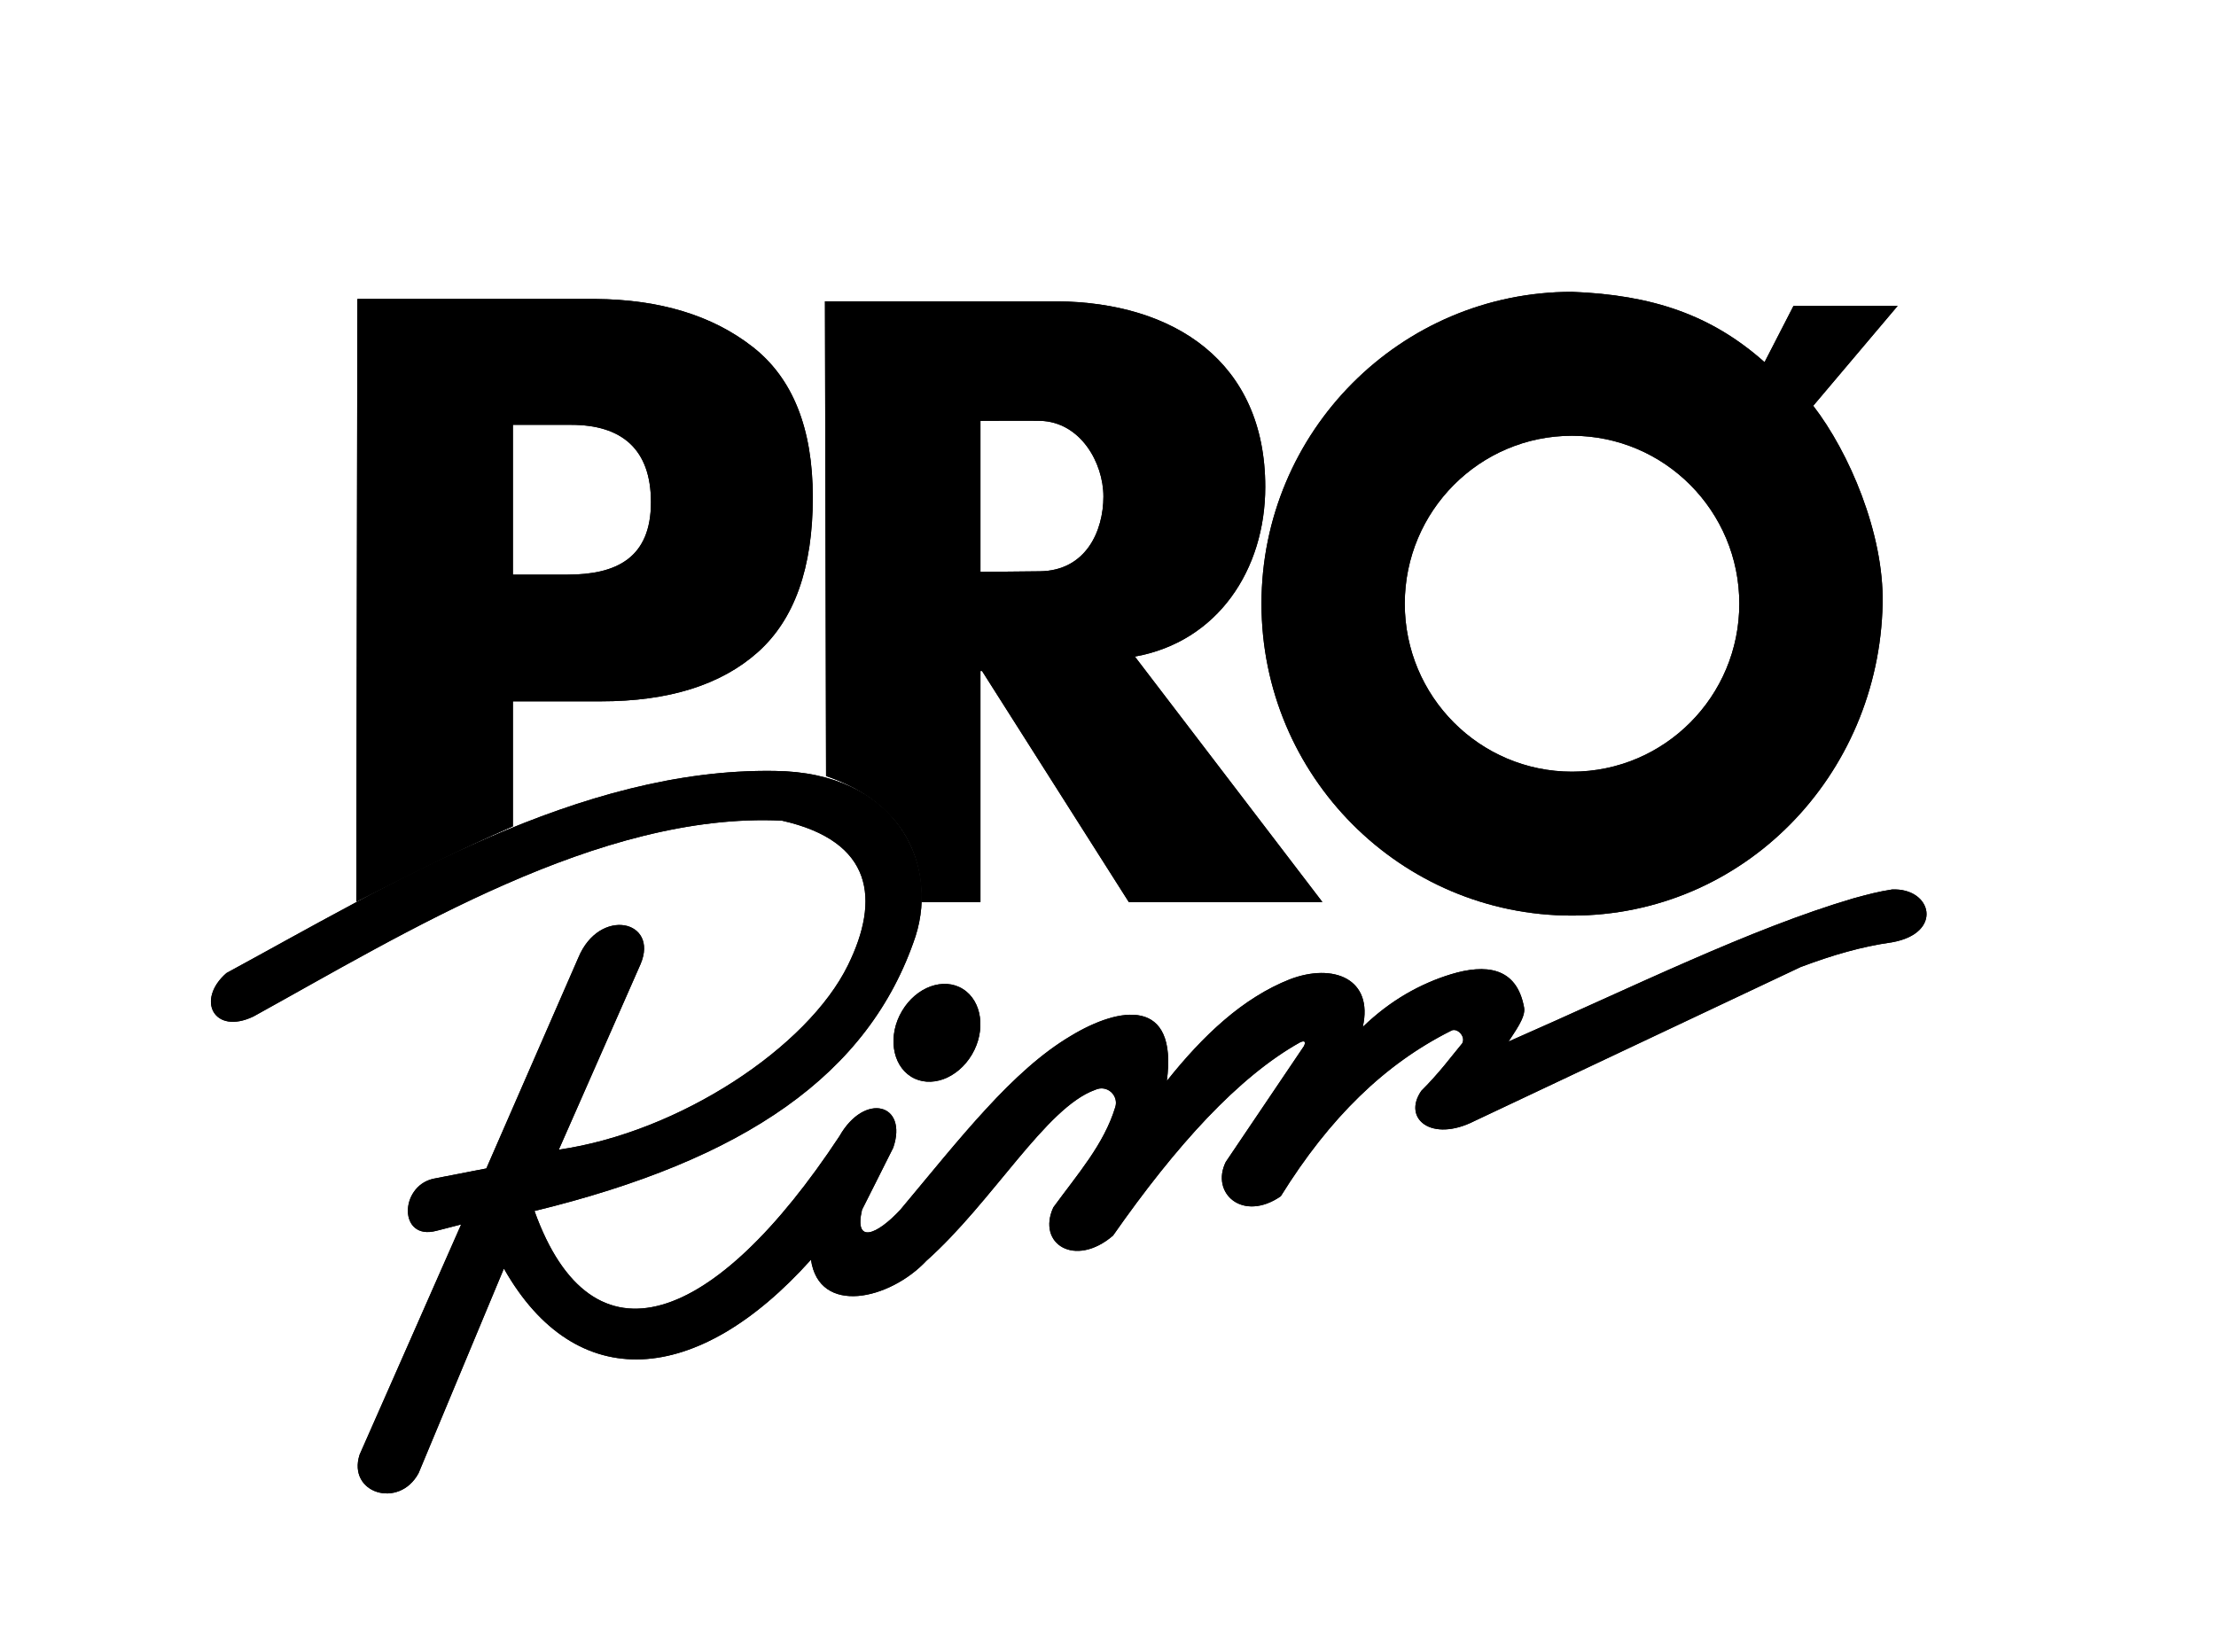
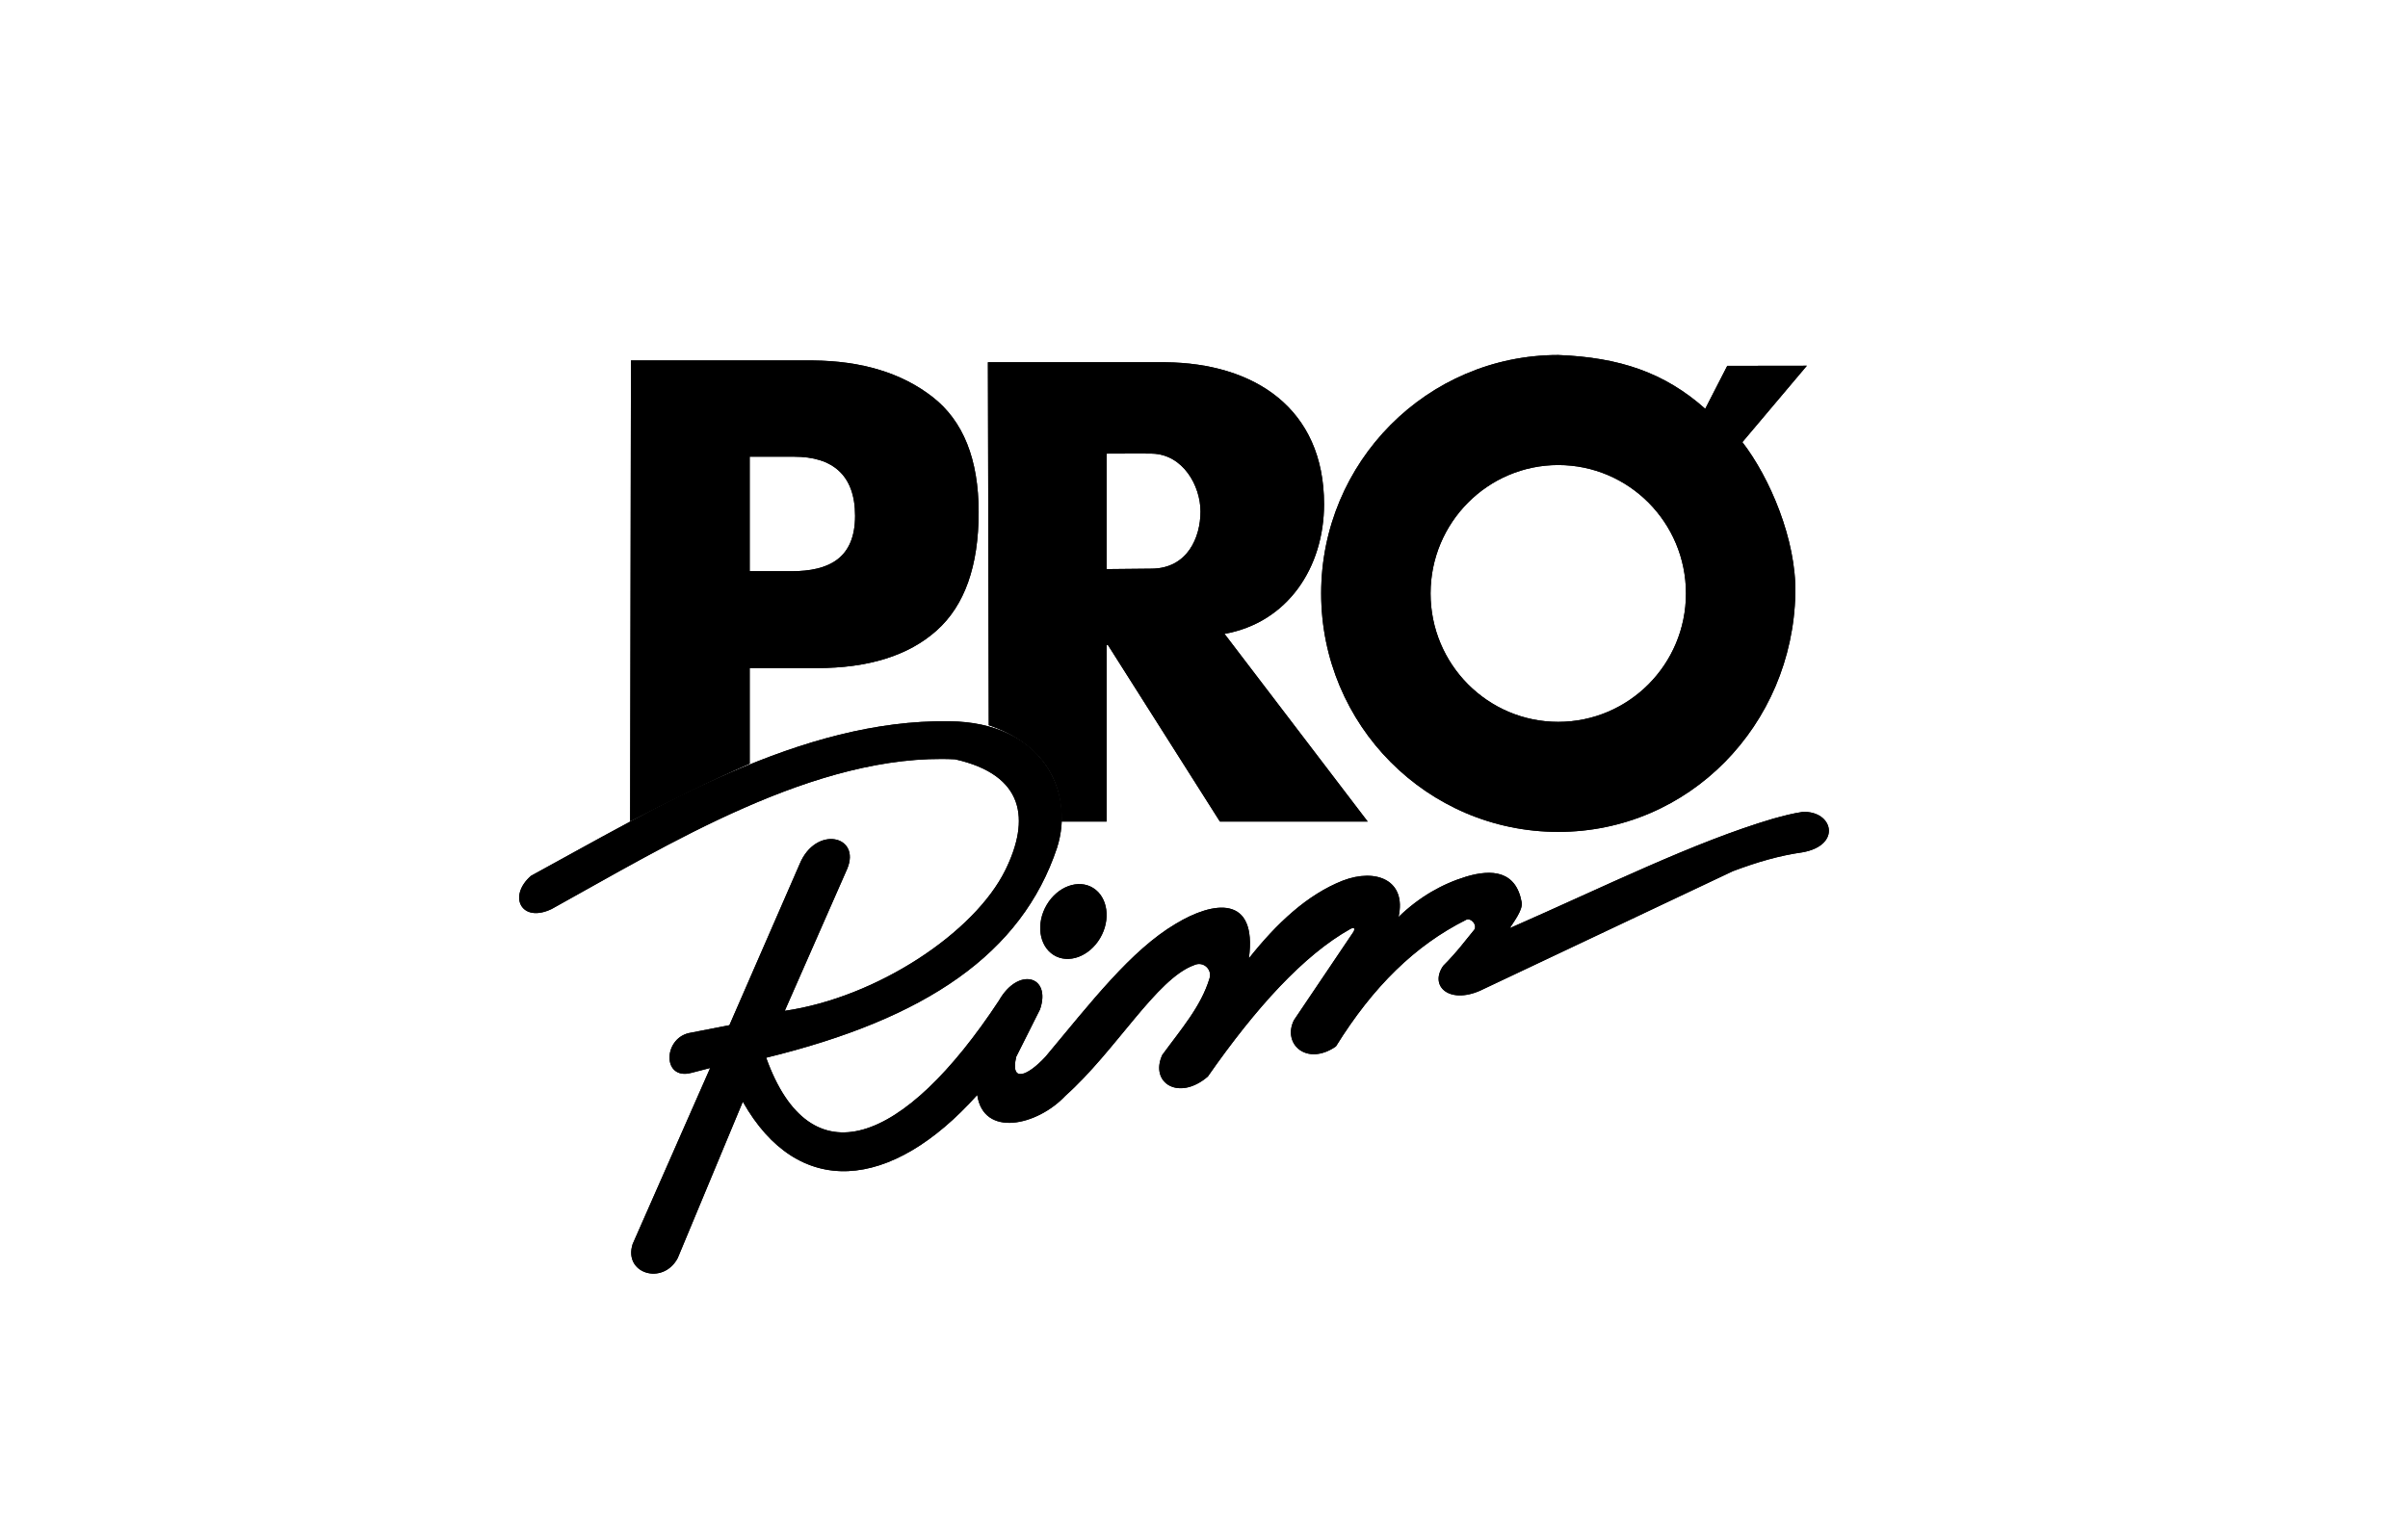
- <svg xmlns="http://www.w3.org/2000/svg" width="161" height="120" viewBox="0 0 161 120" fill="none">
-   <path fill-rule="evenodd" clip-rule="evenodd" d="M37.264 30.871V41.755H41.239C44.805 41.755 47.294 40.531 47.294 36.487C47.294 32.612 45.142 30.871 41.509 30.871H37.264ZM25.886 65.527L25.965 21.724H43.26C47.948 21.762 51.752 22.92 54.672 25.198C57.594 27.475 59.053 31.122 59.053 36.139C59.053 41.273 57.718 45.026 55.046 47.4C52.376 49.774 48.582 50.961 43.663 50.961H37.264V60.046C33.305 61.763 29.574 63.642 25.886 65.527Z" fill="black" />
-   <path fill-rule="evenodd" clip-rule="evenodd" d="M71.233 30.58V41.556L75.54 41.512C78.914 41.478 80.167 38.565 80.167 36.08C80.167 33.626 78.504 30.666 75.586 30.58C74.857 30.559 71.962 30.58 71.233 30.58ZM82.415 47.66L96.078 65.548H82.012L71.349 48.758H71.233V65.548H66.955C67.063 61.995 65.38 58.212 60.016 56.393L59.935 21.896H76.825C85.296 21.972 91.926 26.285 91.926 35.385C91.926 41.36 88.493 46.648 82.415 47.718V47.66Z" fill="black" />
-   <path fill-rule="evenodd" clip-rule="evenodd" d="M114.214 31.664C120.925 31.664 126.367 37.129 126.367 43.868C126.367 50.609 120.925 56.073 114.214 56.073C107.504 56.073 102.062 50.609 102.062 43.868C102.062 37.129 107.504 31.664 114.214 31.664ZM131.737 29.486C134.345 32.86 136.883 38.773 136.779 43.868C136.52 56.38 126.673 66.531 114.214 66.531C101.755 66.531 91.651 56.384 91.651 43.868C91.651 31.355 101.755 21.206 114.214 21.206C120.055 21.43 124.342 22.884 128.201 26.317L130.299 22.237L137.872 22.226L131.737 29.486Z" fill="black" />
-   <path fill-rule="evenodd" clip-rule="evenodd" d="M70.612 76.632C70.352 77.071 70.033 77.444 69.68 77.744C69.327 78.044 68.937 78.272 68.538 78.418C68.137 78.562 67.725 78.625 67.325 78.597C66.926 78.569 66.539 78.452 66.19 78.233C65.841 78.014 65.561 77.716 65.352 77.365C65.144 77.015 65.009 76.611 64.949 76.179C64.89 75.747 64.907 75.289 65.001 74.827C65.098 74.365 65.274 73.902 65.534 73.465C65.793 73.026 66.11 72.653 66.464 72.353C66.819 72.051 67.207 71.824 67.608 71.679C68.009 71.535 68.42 71.472 68.818 71.499C69.218 71.528 69.605 71.645 69.954 71.864C70.305 72.082 70.584 72.379 70.792 72.73C71.001 73.082 71.137 73.486 71.195 73.918C71.255 74.35 71.238 74.809 71.142 75.27C71.048 75.732 70.87 76.194 70.612 76.632ZM107.114 81.464C106.339 81.858 105.622 82.043 105.006 82.068C104.391 82.094 103.875 81.961 103.501 81.714C103.127 81.467 102.892 81.108 102.84 80.686C102.786 80.261 102.914 79.773 103.262 79.266C103.593 78.937 103.894 78.617 104.17 78.307C104.448 77.998 104.702 77.7 104.941 77.412C105.178 77.124 105.402 76.847 105.614 76.58C105.828 76.314 106.033 76.059 106.236 75.815C106.305 75.687 106.315 75.549 106.286 75.42C106.255 75.29 106.185 75.166 106.093 75.07C106.001 74.97 105.886 74.897 105.769 74.862C105.65 74.829 105.53 74.836 105.425 74.9C104.226 75.501 103.075 76.194 101.969 76.986C100.862 77.778 99.798 78.67 98.775 79.664C97.75 80.661 96.764 81.759 95.811 82.968C94.86 84.175 93.943 85.494 93.053 86.925C92.363 87.402 91.697 87.625 91.106 87.658C90.514 87.692 89.996 87.533 89.599 87.246C89.203 86.957 88.926 86.539 88.82 86.05C88.712 85.561 88.776 85.003 89.055 84.434L90.473 82.331L91.892 80.229L93.311 78.126L94.731 76.023C94.771 75.944 94.795 75.876 94.804 75.822C94.813 75.769 94.806 75.729 94.782 75.702C94.76 75.677 94.719 75.669 94.665 75.672C94.611 75.68 94.537 75.702 94.451 75.743C93.335 76.366 92.213 77.147 91.087 78.069C89.961 78.991 88.831 80.054 87.697 81.245C86.565 82.436 85.428 83.753 84.288 85.182C83.15 86.609 82.008 88.149 80.865 89.785C80.175 90.376 79.482 90.711 78.853 90.835C78.222 90.962 77.652 90.88 77.206 90.642C76.76 90.403 76.439 90.009 76.305 89.507C76.171 89.007 76.225 88.4 76.526 87.737C76.97 87.128 77.423 86.536 77.864 85.949C78.305 85.362 78.736 84.78 79.137 84.19C79.537 83.601 79.908 83.003 80.228 82.385C80.549 81.768 80.822 81.127 81.026 80.456C81.094 80.252 81.093 80.045 81.038 79.855C80.985 79.668 80.878 79.496 80.734 79.363C80.59 79.231 80.41 79.137 80.209 79.102C80.008 79.066 79.787 79.091 79.562 79.195C78.666 79.515 77.752 80.183 76.809 81.074C75.868 81.964 74.899 83.076 73.892 84.282C72.884 85.487 71.838 86.786 70.743 88.052C69.65 89.316 68.506 90.548 67.303 91.618C66.637 92.326 65.816 92.932 64.951 93.375C64.087 93.819 63.178 94.102 62.333 94.17C61.488 94.235 60.708 94.087 60.104 93.666C59.498 93.246 59.066 92.553 58.92 91.535C56.861 93.831 54.765 95.599 52.697 96.814C50.628 98.027 48.587 98.688 46.641 98.772C44.694 98.855 42.842 98.363 41.148 97.272C39.454 96.182 37.92 94.491 36.61 92.178L35.059 95.896L33.509 99.615L31.959 103.333L30.409 107.051C30.052 107.709 29.55 108.129 29.009 108.344C28.472 108.558 27.895 108.569 27.393 108.411C26.889 108.251 26.46 107.924 26.213 107.461C25.966 106.997 25.901 106.399 26.128 105.699L27.973 101.518L29.817 97.337L31.66 93.154L33.505 88.973L33.051 89.09L32.598 89.207L32.146 89.324L31.692 89.439C31.012 89.617 30.504 89.507 30.163 89.231C29.82 88.956 29.646 88.517 29.635 88.037C29.621 87.557 29.77 87.035 30.075 86.598C30.379 86.16 30.838 85.807 31.451 85.66L32.421 85.47L33.393 85.283L34.362 85.093L35.334 84.905L37.004 81.077L38.675 77.248L40.345 73.422L42.016 69.594C42.399 68.665 42.959 68.031 43.56 67.652C44.162 67.274 44.806 67.149 45.36 67.24C45.913 67.33 46.377 67.635 46.619 68.118C46.859 68.599 46.877 69.255 46.542 70.048L45.056 73.422L43.57 76.795L42.086 80.168L40.6 83.54C42.793 83.223 45.02 82.598 47.173 81.748C49.325 80.898 51.403 79.82 53.299 78.597C55.194 77.374 56.907 76.002 58.329 74.563C59.751 73.126 60.882 71.619 61.613 70.124C62.193 68.941 62.6 67.787 62.778 66.698C62.957 65.61 62.908 64.586 62.58 63.663C62.25 62.741 61.64 61.92 60.696 61.237C59.752 60.552 58.472 60.005 56.805 59.632C53.49 59.472 50.116 59.905 46.75 60.739C43.383 61.572 40.023 62.806 36.736 64.248C33.449 65.689 30.235 67.34 27.16 69.007C24.085 70.673 21.148 72.355 18.415 73.862C17.697 74.206 17.076 74.301 16.581 74.223C16.087 74.144 15.723 73.888 15.516 73.531C15.31 73.172 15.264 72.71 15.41 72.215C15.555 71.721 15.891 71.194 16.451 70.707C19.44 69.083 22.541 67.34 25.729 65.641C28.917 63.942 32.195 62.289 35.541 60.845C38.888 59.4 42.302 58.166 45.765 57.308C49.227 56.448 52.739 55.964 56.279 56.019C58.477 56.04 60.322 56.463 61.829 57.173C63.336 57.883 64.502 58.876 65.341 60.036C66.179 61.197 66.689 62.523 66.88 63.896C67.073 65.269 66.947 66.692 66.516 68.04C65.675 70.558 64.474 72.834 62.908 74.889C61.344 76.942 59.414 78.775 57.115 80.408C54.815 82.041 52.147 83.476 49.102 84.732C46.056 85.989 42.635 87.071 38.833 87.997C39.882 90.918 41.225 92.898 42.792 94.008C44.358 95.12 46.147 95.362 48.088 94.809C50.029 94.258 52.122 92.91 54.296 90.845C56.47 88.779 58.724 85.994 60.988 82.562C61.446 81.754 61.988 81.205 62.525 80.88C63.064 80.558 63.597 80.463 64.038 80.57C64.481 80.675 64.831 80.981 65.003 81.462C65.175 81.944 65.17 82.599 64.895 83.402L64.328 84.529L63.763 85.657L63.196 86.783L62.629 87.909C62.482 88.542 62.475 88.971 62.577 89.232C62.678 89.493 62.884 89.584 63.164 89.54C63.442 89.494 63.793 89.314 64.18 89.03C64.567 88.747 64.99 88.36 65.415 87.902C66.502 86.605 67.552 85.324 68.584 84.092C69.616 82.863 70.629 81.681 71.641 80.585C72.65 79.488 73.659 78.474 74.68 77.578C75.7 76.682 76.734 75.904 77.797 75.275C78.688 74.734 79.621 74.288 80.505 74.017C81.389 73.745 82.225 73.652 82.925 73.816C83.625 73.978 84.189 74.4 84.526 75.162C84.865 75.924 84.977 77.023 84.775 78.547C85.438 77.713 86.115 76.918 86.812 76.175C87.507 75.431 88.224 74.739 88.963 74.107C89.7 73.476 90.462 72.908 91.252 72.415C92.04 71.919 92.858 71.499 93.708 71.163C94.501 70.86 95.28 70.706 95.989 70.7C96.697 70.696 97.334 70.839 97.847 71.128C98.361 71.418 98.751 71.856 98.963 72.438C99.174 73.02 99.209 73.748 99.011 74.621C99.512 74.137 100.025 73.699 100.544 73.302C101.064 72.907 101.592 72.553 102.126 72.239C102.665 71.925 103.208 71.648 103.758 71.409C104.308 71.167 104.867 70.962 105.431 70.79C106.046 70.604 106.651 70.475 107.221 70.435C107.793 70.393 108.327 70.44 108.802 70.602C109.278 70.765 109.692 71.045 110.023 71.471C110.353 71.898 110.597 72.47 110.732 73.219C110.764 73.401 110.734 73.605 110.665 73.82C110.595 74.035 110.487 74.262 110.362 74.483C110.237 74.706 110.095 74.926 109.962 75.131C109.828 75.335 109.699 75.523 109.601 75.683C111.882 74.682 114.119 73.671 116.309 72.681C118.499 71.691 120.641 70.722 122.733 69.811C124.825 68.898 126.865 68.042 128.853 67.276C130.84 66.51 132.775 65.833 134.65 65.28C134.921 65.206 135.17 65.137 135.408 65.076C135.646 65.011 135.872 64.955 136.095 64.902C136.318 64.85 136.536 64.801 136.761 64.757C136.986 64.712 137.217 64.672 137.46 64.634C138.186 64.6 138.782 64.781 139.214 65.082C139.644 65.384 139.905 65.805 139.96 66.252C140.014 66.697 139.859 67.168 139.457 67.571C139.053 67.974 138.402 68.305 137.46 68.472C136.908 68.55 136.366 68.645 135.829 68.759C135.291 68.871 134.755 69.003 134.214 69.152C133.673 69.299 133.125 69.466 132.565 69.652C132.005 69.837 131.429 70.043 130.833 70.265L124.904 73.065L118.973 75.865L113.044 78.665L107.114 81.464Z" fill="black" />
-   <path fill-rule="evenodd" clip-rule="evenodd" d="M37.264 30.871V41.755H41.239C44.805 41.755 47.294 40.531 47.294 36.487C47.294 32.612 45.142 30.871 41.509 30.871H37.264ZM25.886 65.527L25.965 21.724H43.26C47.948 21.762 51.752 22.92 54.672 25.198C57.594 27.475 59.053 31.122 59.053 36.139C59.053 41.273 57.718 45.026 55.046 47.4C52.376 49.774 48.582 50.961 43.663 50.961H37.264V60.046C33.305 61.763 29.574 63.642 25.886 65.527Z" fill="black" />
-   <path fill-rule="evenodd" clip-rule="evenodd" d="M71.233 30.58V41.556L75.54 41.512C78.914 41.478 80.167 38.565 80.167 36.08C80.167 33.626 78.504 30.666 75.586 30.58C74.857 30.559 71.962 30.58 71.233 30.58ZM82.415 47.66L96.078 65.548H82.012L71.349 48.758H71.233V65.548H66.955C67.063 61.995 65.38 58.212 60.016 56.393L59.935 21.896H76.825C85.296 21.972 91.926 26.285 91.926 35.385C91.926 41.36 88.493 46.648 82.415 47.718V47.66Z" fill="black" />
-   <path fill-rule="evenodd" clip-rule="evenodd" d="M114.214 31.664C120.925 31.664 126.367 37.129 126.367 43.868C126.367 50.609 120.925 56.073 114.214 56.073C107.504 56.073 102.062 50.609 102.062 43.868C102.062 37.129 107.504 31.664 114.214 31.664ZM131.737 29.486C134.345 32.86 136.883 38.773 136.779 43.868C136.52 56.38 126.673 66.531 114.214 66.531C101.755 66.531 91.651 56.384 91.651 43.868C91.651 31.355 101.755 21.206 114.214 21.206C120.055 21.43 124.342 22.884 128.201 26.317L130.299 22.237L137.872 22.226L131.737 29.486Z" fill="black" />
-   <path fill-rule="evenodd" clip-rule="evenodd" d="M70.612 76.632C70.352 77.071 70.033 77.444 69.68 77.744C69.327 78.044 68.937 78.272 68.538 78.418C68.137 78.562 67.725 78.625 67.325 78.597C66.926 78.569 66.539 78.452 66.19 78.233C65.841 78.014 65.561 77.716 65.352 77.365C65.144 77.015 65.009 76.611 64.949 76.179C64.89 75.747 64.907 75.289 65.001 74.827C65.098 74.365 65.274 73.902 65.534 73.465C65.793 73.026 66.11 72.653 66.464 72.353C66.819 72.051 67.207 71.824 67.608 71.679C68.009 71.535 68.42 71.472 68.818 71.499C69.218 71.528 69.605 71.645 69.954 71.864C70.305 72.082 70.584 72.379 70.792 72.73C71.001 73.082 71.137 73.486 71.195 73.918C71.255 74.35 71.238 74.809 71.142 75.27C71.048 75.732 70.87 76.194 70.612 76.632ZM107.114 81.464C106.339 81.858 105.622 82.043 105.006 82.068C104.391 82.094 103.875 81.961 103.501 81.714C103.127 81.467 102.892 81.108 102.84 80.686C102.786 80.261 102.914 79.773 103.262 79.266C103.593 78.937 103.894 78.617 104.17 78.307C104.448 77.998 104.702 77.7 104.941 77.412C105.178 77.124 105.402 76.847 105.614 76.58C105.828 76.314 106.033 76.059 106.236 75.815C106.305 75.687 106.315 75.549 106.286 75.42C106.255 75.29 106.185 75.166 106.093 75.07C106.001 74.97 105.886 74.897 105.769 74.862C105.65 74.829 105.53 74.836 105.425 74.9C104.226 75.501 103.075 76.194 101.969 76.986C100.862 77.778 99.798 78.67 98.775 79.664C97.75 80.661 96.764 81.759 95.811 82.968C94.86 84.175 93.943 85.494 93.053 86.925C92.363 87.402 91.697 87.625 91.106 87.658C90.514 87.692 89.996 87.533 89.599 87.246C89.203 86.957 88.926 86.539 88.82 86.05C88.712 85.561 88.776 85.003 89.055 84.434L90.473 82.331L91.892 80.229L93.311 78.126L94.731 76.023C94.771 75.944 94.795 75.876 94.804 75.822C94.813 75.769 94.806 75.729 94.782 75.702C94.76 75.677 94.719 75.669 94.665 75.672C94.611 75.68 94.537 75.702 94.451 75.743C93.335 76.366 92.213 77.147 91.087 78.069C89.961 78.991 88.831 80.054 87.697 81.245C86.565 82.436 85.428 83.753 84.288 85.182C83.15 86.609 82.008 88.149 80.865 89.785C80.175 90.376 79.482 90.711 78.853 90.835C78.222 90.962 77.652 90.88 77.206 90.642C76.76 90.403 76.439 90.009 76.305 89.507C76.171 89.007 76.225 88.4 76.526 87.737C76.97 87.128 77.423 86.536 77.864 85.949C78.305 85.362 78.736 84.78 79.137 84.19C79.537 83.601 79.908 83.003 80.228 82.385C80.549 81.768 80.822 81.127 81.026 80.456C81.094 80.252 81.093 80.045 81.038 79.855C80.985 79.668 80.878 79.496 80.734 79.363C80.59 79.231 80.41 79.137 80.209 79.102C80.008 79.066 79.787 79.091 79.562 79.195C78.666 79.515 77.752 80.183 76.809 81.074C75.868 81.964 74.899 83.076 73.892 84.282C72.884 85.487 71.838 86.786 70.743 88.052C69.65 89.316 68.506 90.548 67.303 91.618C66.637 92.326 65.816 92.932 64.951 93.375C64.087 93.819 63.178 94.102 62.333 94.17C61.488 94.235 60.708 94.087 60.104 93.666C59.498 93.246 59.066 92.553 58.92 91.535C56.861 93.831 54.765 95.599 52.697 96.814C50.628 98.027 48.587 98.688 46.641 98.772C44.694 98.855 42.842 98.363 41.148 97.272C39.454 96.182 37.92 94.491 36.61 92.178L35.059 95.896L33.509 99.615L31.959 103.333L30.409 107.051C30.052 107.709 29.55 108.129 29.009 108.344C28.472 108.558 27.895 108.569 27.393 108.411C26.889 108.251 26.46 107.924 26.213 107.461C25.966 106.997 25.901 106.399 26.128 105.699L27.973 101.518L29.817 97.337L31.66 93.154L33.505 88.973L33.051 89.09L32.598 89.207L32.146 89.324L31.692 89.439C31.012 89.617 30.504 89.507 30.163 89.231C29.82 88.956 29.646 88.517 29.635 88.037C29.621 87.557 29.77 87.035 30.075 86.598C30.379 86.16 30.838 85.807 31.451 85.66L32.421 85.47L33.393 85.283L34.362 85.093L35.334 84.905L37.004 81.077L38.675 77.248L40.345 73.422L42.016 69.594C42.399 68.665 42.959 68.031 43.56 67.652C44.162 67.274 44.806 67.149 45.36 67.24C45.913 67.33 46.377 67.635 46.619 68.118C46.859 68.599 46.877 69.255 46.542 70.048L45.056 73.422L43.57 76.795L42.086 80.168L40.6 83.54C42.793 83.223 45.02 82.598 47.173 81.748C49.325 80.898 51.403 79.82 53.299 78.597C55.194 77.374 56.907 76.002 58.329 74.563C59.751 73.126 60.882 71.619 61.613 70.124C62.193 68.941 62.6 67.787 62.778 66.698C62.957 65.61 62.908 64.586 62.58 63.663C62.25 62.741 61.64 61.92 60.696 61.237C59.752 60.552 58.472 60.005 56.805 59.632C53.49 59.472 50.116 59.905 46.75 60.739C43.383 61.572 40.023 62.806 36.736 64.248C33.449 65.689 30.235 67.34 27.16 69.007C24.085 70.673 21.148 72.355 18.415 73.862C17.697 74.206 17.076 74.301 16.581 74.223C16.087 74.144 15.723 73.888 15.516 73.531C15.31 73.172 15.264 72.71 15.41 72.215C15.555 71.721 15.891 71.194 16.451 70.707C19.44 69.083 22.541 67.34 25.729 65.641C28.917 63.942 32.195 62.289 35.541 60.845C38.888 59.4 42.302 58.166 45.765 57.308C49.227 56.448 52.739 55.964 56.279 56.019C58.477 56.04 60.322 56.463 61.829 57.173C63.336 57.883 64.502 58.876 65.341 60.036C66.179 61.197 66.689 62.523 66.88 63.896C67.073 65.269 66.947 66.692 66.516 68.04C65.675 70.558 64.474 72.834 62.908 74.889C61.344 76.942 59.414 78.775 57.115 80.408C54.815 82.041 52.147 83.476 49.102 84.732C46.056 85.989 42.635 87.071 38.833 87.997C39.882 90.918 41.225 92.898 42.792 94.008C44.358 95.12 46.147 95.362 48.088 94.809C50.029 94.258 52.122 92.91 54.296 90.845C56.47 88.779 58.724 85.994 60.988 82.562C61.446 81.754 61.988 81.205 62.525 80.88C63.064 80.558 63.597 80.463 64.038 80.57C64.481 80.675 64.831 80.981 65.003 81.462C65.175 81.944 65.17 82.599 64.895 83.402L64.328 84.529L63.763 85.657L63.196 86.783L62.629 87.909C62.482 88.542 62.475 88.971 62.577 89.232C62.678 89.493 62.884 89.584 63.164 89.54C63.442 89.494 63.793 89.314 64.18 89.03C64.567 88.747 64.99 88.36 65.415 87.902C66.502 86.605 67.552 85.324 68.584 84.092C69.616 82.863 70.629 81.681 71.641 80.585C72.65 79.488 73.659 78.474 74.68 77.578C75.7 76.682 76.734 75.904 77.797 75.275C78.688 74.734 79.621 74.288 80.505 74.017C81.389 73.745 82.225 73.652 82.925 73.816C83.625 73.978 84.189 74.4 84.526 75.162C84.865 75.924 84.977 77.023 84.775 78.547C85.438 77.713 86.115 76.918 86.812 76.175C87.507 75.431 88.224 74.739 88.963 74.107C89.7 73.476 90.462 72.908 91.252 72.415C92.04 71.919 92.858 71.499 93.708 71.163C94.501 70.86 95.28 70.706 95.989 70.7C96.697 70.696 97.334 70.839 97.847 71.128C98.361 71.418 98.751 71.856 98.963 72.438C99.174 73.02 99.209 73.748 99.011 74.621C99.512 74.137 100.025 73.699 100.544 73.302C101.064 72.907 101.592 72.553 102.126 72.239C102.665 71.925 103.208 71.648 103.758 71.409C104.308 71.167 104.867 70.962 105.431 70.79C106.046 70.604 106.651 70.475 107.221 70.435C107.793 70.393 108.327 70.44 108.802 70.602C109.278 70.765 109.692 71.045 110.023 71.471C110.353 71.898 110.597 72.47 110.732 73.219C110.764 73.401 110.734 73.605 110.665 73.82C110.595 74.035 110.487 74.262 110.362 74.483C110.237 74.706 110.095 74.926 109.962 75.131C109.828 75.335 109.699 75.523 109.601 75.683C111.882 74.682 114.119 73.671 116.309 72.681C118.499 71.691 120.641 70.722 122.733 69.811C124.825 68.898 126.865 68.042 128.853 67.276C130.84 66.51 132.775 65.833 134.65 65.28C134.921 65.206 135.17 65.137 135.408 65.076C135.646 65.011 135.872 64.955 136.095 64.902C136.318 64.85 136.536 64.801 136.761 64.757C136.986 64.712 137.217 64.672 137.46 64.634C138.186 64.6 138.782 64.781 139.214 65.082C139.644 65.384 139.905 65.805 139.96 66.252C140.014 66.697 139.859 67.168 139.457 67.571C139.053 67.974 138.402 68.305 137.46 68.472C136.908 68.55 136.366 68.645 135.829 68.759C135.291 68.871 134.755 69.003 134.214 69.152C133.673 69.299 133.125 69.466 132.565 69.652C132.005 69.837 131.429 70.043 130.833 70.265L124.904 73.065L118.973 75.865L113.044 78.665L107.114 81.464Z" fill="black" />
+ <svg xmlns="http://www.w3.org/2000/svg" width="511" height="325" viewBox="0 0 511 325" fill="none">
+   <path fill-rule="evenodd" clip-rule="evenodd" d="M159.092 96.945V121.254H167.954C175.907 121.254 181.456 118.519 181.456 109.489C181.456 100.833 176.658 96.945 168.558 96.945H159.092ZM133.721 174.345L133.898 76.517H172.461C182.915 76.602 191.397 79.189 197.909 84.277C204.423 89.362 207.677 97.506 207.677 108.712C207.677 120.176 204.701 128.559 198.742 133.86C192.789 139.163 184.329 141.814 173.361 141.814H159.092V162.104C150.263 165.937 141.945 170.135 133.721 174.345Z" fill="black" />
+   <path fill-rule="evenodd" clip-rule="evenodd" d="M234.836 96.294V120.806L244.44 120.709C251.964 120.633 254.757 114.127 254.757 108.576C254.757 103.097 251.048 96.485 244.542 96.294C242.917 96.247 236.462 96.294 234.836 96.294ZM259.77 134.44L290.235 174.389H258.871L235.094 136.892H234.836V174.389H225.298C225.537 166.454 221.785 158.005 209.824 153.942L209.643 76.9H247.306C266.194 77.069 280.977 86.701 280.977 107.025C280.977 120.368 273.324 132.18 259.77 134.568V134.44Z" fill="black" />
+   <path fill-rule="evenodd" clip-rule="evenodd" d="M330.676 98.716C345.64 98.716 357.776 110.922 357.776 125.972C357.776 141.026 345.64 153.23 330.676 153.23C315.713 153.23 303.58 141.026 303.58 125.972C303.58 110.922 315.713 98.716 330.676 98.716ZM369.749 93.851C375.563 101.388 381.223 114.592 380.991 125.972C380.414 153.916 358.457 176.586 330.676 176.586C302.895 176.586 280.365 153.923 280.365 125.972C280.365 98.025 302.895 75.359 330.676 75.359C343.7 75.861 353.259 79.107 361.864 86.775L366.542 77.661L383.43 77.637L369.749 93.851Z" fill="black" />
+   <path fill-rule="evenodd" clip-rule="evenodd" d="M233.451 199.144C232.871 200.125 232.161 200.957 231.373 201.628C230.586 202.298 229.717 202.806 228.827 203.132C227.933 203.455 227.014 203.596 226.123 203.533C225.233 203.47 224.37 203.208 223.591 202.719C222.813 202.23 222.188 201.566 221.723 200.782C221.258 200.001 220.958 199.098 220.823 198.133C220.693 197.168 220.73 196.144 220.941 195.112C221.156 194.082 221.549 193.048 222.128 192.07C222.705 191.091 223.414 190.258 224.202 189.587C224.994 188.913 225.86 188.407 226.752 188.083C227.646 187.761 228.565 187.62 229.452 187.68C230.343 187.745 231.206 188.008 231.984 188.496C232.767 188.983 233.389 189.647 233.852 190.429C234.32 191.215 234.622 192.117 234.752 193.082C234.886 194.047 234.848 195.072 234.634 196.102C234.423 197.134 234.026 198.166 233.451 199.144ZM314.844 209.935C313.115 210.815 311.518 211.228 310.145 211.284C308.772 211.343 307.622 211.046 306.788 210.494C305.953 209.942 305.43 209.141 305.314 208.199C305.193 207.249 305.48 206.159 306.255 205.027C306.993 204.291 307.663 203.577 308.28 202.884C308.899 202.196 309.466 201.529 309.999 200.887C310.527 200.243 311.026 199.624 311.5 199.028C311.976 198.434 312.433 197.864 312.885 197.319C313.041 197.034 313.063 196.726 312.997 196.438C312.928 196.146 312.774 195.871 312.568 195.655C312.363 195.432 312.106 195.269 311.845 195.192C311.58 195.117 311.312 195.132 311.079 195.275C308.405 196.618 305.838 198.166 303.371 199.935C300.902 201.704 298.532 203.695 296.249 205.916C293.964 208.142 291.765 210.594 289.641 213.295C287.521 215.991 285.474 218.936 283.492 222.132C281.953 223.197 280.468 223.696 279.15 223.77C277.829 223.845 276.674 223.49 275.79 222.849C274.906 222.203 274.289 221.269 274.053 220.177C273.812 219.086 273.953 217.84 274.575 216.568L277.738 211.872L280.903 207.177L284.067 202.481L287.232 197.785C287.321 197.607 287.375 197.456 287.396 197.336C287.414 197.218 287.399 197.127 287.346 197.068C287.297 197.011 287.206 196.993 287.084 197.001C286.964 197.018 286.801 197.068 286.608 197.158C284.12 198.549 281.617 200.294 279.106 202.353C276.596 204.413 274.077 206.787 271.548 209.448C269.023 212.108 266.488 215.048 263.947 218.239C261.409 221.426 258.863 224.866 256.315 228.518C254.776 229.84 253.231 230.587 251.827 230.865C250.419 231.147 249.15 230.964 248.155 230.433C247.161 229.9 246.446 229.02 246.147 227.898C245.848 226.781 245.967 225.425 246.639 223.945C247.629 222.585 248.638 221.264 249.623 219.952C250.606 218.642 251.566 217.342 252.46 216.023C253.353 214.708 254.18 213.372 254.895 211.992C255.61 210.614 256.218 209.184 256.673 207.684C256.825 207.229 256.822 206.766 256.7 206.343C256.582 205.924 256.343 205.54 256.021 205.244C255.701 204.949 255.299 204.739 254.851 204.661C254.403 204.579 253.911 204.636 253.408 204.869C251.41 205.583 249.374 207.075 247.271 209.065C245.172 211.053 243.011 213.536 240.766 216.229C238.517 218.92 236.185 221.821 233.744 224.648C231.305 227.472 228.755 230.223 226.074 232.614C224.588 234.195 222.757 235.548 220.829 236.537C218.902 237.529 216.875 238.161 214.99 238.312C213.107 238.459 211.368 238.126 210.021 237.187C208.669 236.249 207.706 234.702 207.38 232.429C202.789 237.556 198.115 241.503 193.504 244.216C188.891 246.926 184.341 248.402 180.001 248.59C175.66 248.777 171.53 247.677 167.752 245.241C163.976 242.806 160.554 239.029 157.633 233.863L154.175 242.168L150.719 250.473L147.263 258.777L143.806 267.08C143.011 268.55 141.89 269.487 140.686 269.967C139.487 270.446 138.2 270.47 137.082 270.117C135.958 269.759 135.002 269.029 134.45 267.996C133.899 266.959 133.753 265.625 134.261 264.061L138.374 254.722L142.485 245.385L146.595 236.044L150.709 226.705L149.697 226.966L148.688 227.228L147.679 227.489L146.667 227.747C145.151 228.143 144.017 227.898 143.258 227.281C142.494 226.668 142.106 225.687 142.08 224.615C142.049 223.543 142.382 222.379 143.061 221.401C143.74 220.424 144.764 219.634 146.129 219.306L148.293 218.883L150.461 218.464L152.622 218.041L154.789 217.62L158.513 209.071L162.239 200.519L165.963 191.975L169.687 183.426C170.543 181.352 171.791 179.935 173.132 179.089C174.472 178.244 175.909 177.966 177.145 178.168C178.378 178.369 179.412 179.051 179.951 180.13C180.487 181.203 180.526 182.669 179.779 184.441L176.466 191.975L173.153 199.509L169.843 207.041L166.53 214.572C171.421 213.864 176.385 212.468 181.187 210.569C185.986 208.671 190.619 206.264 194.846 203.533C199.072 200.802 202.892 197.738 206.063 194.524C209.233 191.313 211.755 187.948 213.386 184.609C214.679 181.968 215.585 179.39 215.984 176.958C216.383 174.528 216.273 172.241 215.542 170.181C214.806 168.121 213.446 166.287 211.341 164.761C209.235 163.233 206.383 162.01 202.664 161.178C195.273 160.82 187.749 161.788 180.244 163.649C172.735 165.51 165.243 168.267 157.915 171.487C150.584 174.706 143.419 178.391 136.562 182.116C129.706 185.836 123.156 189.593 117.063 192.957C115.461 193.725 114.075 193.939 112.973 193.764C111.87 193.588 111.058 193.017 110.598 192.219C110.139 191.416 110.037 190.385 110.361 189.279C110.684 188.177 111.434 186.998 112.684 185.912C119.347 182.285 126.261 178.391 133.371 174.598C140.48 170.804 147.788 167.111 155.249 163.888C162.712 160.66 170.326 157.903 178.048 155.987C185.768 154.067 193.599 152.985 201.491 153.108C206.393 153.155 210.507 154.1 213.867 155.686C217.227 157.272 219.827 159.49 221.699 162.08C223.567 164.673 224.703 167.634 225.13 170.7C225.561 173.766 225.28 176.944 224.318 179.955C222.443 185.58 219.765 190.662 216.273 195.251C212.785 199.837 208.482 203.931 203.356 207.577C198.227 211.224 192.277 214.428 185.488 217.235C178.695 220.042 171.067 222.458 162.59 224.525C164.928 231.05 167.924 235.472 171.419 237.951C174.909 240.433 178.898 240.975 183.227 239.74C187.555 238.508 192.223 235.498 197.07 230.888C201.918 226.272 206.944 220.052 211.992 212.388C213.013 210.584 214.221 209.356 215.42 208.632C216.62 207.912 217.809 207.7 218.792 207.938C219.78 208.173 220.561 208.857 220.945 209.932C221.328 211.007 221.316 212.471 220.704 214.264L219.44 216.78L218.179 219.299L216.915 221.814L215.651 224.33C215.323 225.743 215.308 226.702 215.536 227.284C215.76 227.867 216.22 228.071 216.844 227.971C217.463 227.87 218.247 227.466 219.11 226.833C219.973 226.2 220.917 225.336 221.863 224.314C224.287 221.418 226.628 218.557 228.929 215.805C231.23 213.06 233.491 210.421 235.747 207.972C237.997 205.523 240.246 203.258 242.522 201.258C244.798 199.256 247.103 197.519 249.473 196.115C251.46 194.906 253.54 193.909 255.511 193.305C257.482 192.698 259.347 192.488 260.907 192.854C262.468 193.218 263.726 194.16 264.477 195.861C265.234 197.563 265.483 200.018 265.031 203.42C266.511 201.559 268.021 199.782 269.574 198.123C271.125 196.462 272.722 194.916 274.37 193.506C276.014 192.096 277.714 190.827 279.474 189.725C281.233 188.619 283.055 187.68 284.951 186.931C286.72 186.254 288.457 185.909 290.037 185.896C291.616 185.886 293.036 186.207 294.181 186.853C295.328 187.5 296.196 188.478 296.67 189.778C297.14 191.078 297.218 192.703 296.776 194.653C297.894 193.571 299.036 192.593 300.195 191.707C301.354 190.824 302.531 190.035 303.722 189.333C304.923 188.632 306.134 188.013 307.36 187.479C308.587 186.94 309.833 186.482 311.091 186.097C312.462 185.681 313.812 185.395 315.083 185.305C316.357 185.211 317.549 185.315 318.609 185.678C319.671 186.042 320.592 186.668 321.33 187.617C322.066 188.572 322.611 189.849 322.912 191.523C322.984 191.928 322.916 192.384 322.763 192.864C322.607 193.343 322.365 193.851 322.087 194.345C321.808 194.843 321.492 195.335 321.194 195.792C320.895 196.247 320.607 196.668 320.39 197.024C325.475 194.79 330.463 192.531 335.347 190.321C340.23 188.109 345.007 185.946 349.672 183.911C354.337 181.872 358.886 179.96 363.317 178.25C367.749 176.538 372.062 175.027 376.244 173.792C376.848 173.627 377.405 173.473 377.935 173.336C378.465 173.191 378.969 173.065 379.467 172.947C379.963 172.83 380.45 172.722 380.952 172.623C381.454 172.523 381.968 172.434 382.509 172.348C384.129 172.272 385.458 172.677 386.421 173.35C387.38 174.024 387.962 174.964 388.084 175.963C388.206 176.957 387.859 178.009 386.963 178.908C386.062 179.808 384.611 180.546 382.509 180.92C381.279 181.095 380.071 181.308 378.873 181.561C377.673 181.812 376.478 182.106 375.272 182.438C374.065 182.767 372.843 183.139 371.595 183.556C370.346 183.969 369.062 184.428 367.733 184.926L354.512 191.178L341.289 197.432L328.067 203.684L314.844 209.935Z" fill="black" />
+   <path fill-rule="evenodd" clip-rule="evenodd" d="M159.092 96.945V121.254H167.954C175.907 121.254 181.456 118.519 181.456 109.489C181.456 100.833 176.658 96.945 168.558 96.945H159.092ZM133.721 174.345L133.898 76.517H172.461C182.915 76.602 191.397 79.189 197.909 84.277C204.423 89.362 207.677 97.506 207.677 108.712C207.677 120.176 204.701 128.559 198.742 133.86C192.789 139.163 184.329 141.814 173.361 141.814H159.092V162.104C150.263 165.937 141.945 170.135 133.721 174.345Z" fill="black" />
+   <path fill-rule="evenodd" clip-rule="evenodd" d="M234.836 96.294V120.806L244.44 120.709C251.964 120.633 254.757 114.127 254.757 108.576C254.757 103.097 251.048 96.485 244.542 96.294C242.917 96.247 236.462 96.294 234.836 96.294ZM259.77 134.44L290.235 174.389H258.871L235.094 136.892H234.836V174.389H225.298C225.537 166.454 221.785 158.005 209.824 153.942L209.643 76.9H247.306C266.194 77.069 280.977 86.701 280.977 107.025C280.977 120.368 273.324 132.18 259.77 134.568V134.44Z" fill="black" />
+   <path fill-rule="evenodd" clip-rule="evenodd" d="M330.676 98.716C345.64 98.716 357.776 110.922 357.776 125.972C357.776 141.026 345.64 153.23 330.676 153.23C315.713 153.23 303.58 141.026 303.58 125.972C303.58 110.922 315.713 98.716 330.676 98.716ZM369.749 93.851C375.563 101.388 381.223 114.592 380.991 125.972C380.414 153.916 358.457 176.586 330.676 176.586C302.895 176.586 280.365 153.923 280.365 125.972C280.365 98.025 302.895 75.359 330.676 75.359C343.7 75.861 353.259 79.107 361.864 86.775L366.542 77.661L383.43 77.637L369.749 93.851Z" fill="black" />
+   <path fill-rule="evenodd" clip-rule="evenodd" d="M233.451 199.144C232.871 200.125 232.161 200.957 231.373 201.628C230.586 202.298 229.717 202.806 228.827 203.132C227.933 203.455 227.014 203.596 226.123 203.533C225.233 203.47 224.37 203.208 223.591 202.719C222.813 202.23 222.188 201.566 221.723 200.782C221.258 200.001 220.958 199.098 220.823 198.133C220.693 197.168 220.73 196.144 220.941 195.112C221.156 194.082 221.549 193.048 222.128 192.07C222.705 191.091 223.414 190.258 224.202 189.587C224.994 188.913 225.86 188.407 226.752 188.083C227.646 187.761 228.565 187.62 229.452 187.68C230.343 187.745 231.206 188.008 231.984 188.496C232.767 188.983 233.389 189.647 233.852 190.429C234.32 191.215 234.622 192.117 234.752 193.082C234.886 194.047 234.848 195.072 234.634 196.102C234.423 197.134 234.026 198.166 233.451 199.144ZM314.844 209.935C313.115 210.815 311.518 211.228 310.145 211.284C308.772 211.343 307.622 211.046 306.788 210.494C305.953 209.942 305.43 209.141 305.314 208.199C305.193 207.249 305.48 206.159 306.255 205.027C306.993 204.291 307.663 203.577 308.28 202.884C308.899 202.196 309.466 201.529 309.999 200.887C310.527 200.243 311.026 199.624 311.5 199.028C311.976 198.434 312.433 197.864 312.885 197.319C313.041 197.034 313.063 196.726 312.997 196.438C312.928 196.146 312.774 195.871 312.568 195.655C312.363 195.432 312.106 195.269 311.845 195.192C311.58 195.117 311.312 195.132 311.079 195.275C308.405 196.618 305.838 198.166 303.371 199.935C300.902 201.704 298.532 203.695 296.249 205.916C293.964 208.142 291.765 210.594 289.641 213.295C287.521 215.991 285.474 218.936 283.492 222.132C281.953 223.197 280.468 223.696 279.15 223.77C277.829 223.845 276.674 223.49 275.79 222.849C274.906 222.203 274.289 221.269 274.053 220.177C273.812 219.086 273.953 217.84 274.575 216.568L277.738 211.872L280.903 207.177L284.067 202.481L287.232 197.785C287.321 197.607 287.375 197.456 287.396 197.336C287.414 197.218 287.399 197.127 287.346 197.068C287.297 197.011 287.206 196.993 287.084 197.001C286.964 197.018 286.801 197.068 286.608 197.158C284.12 198.549 281.617 200.294 279.106 202.353C276.596 204.413 274.077 206.787 271.548 209.448C269.023 212.108 266.488 215.048 263.947 218.239C261.409 221.426 258.863 224.866 256.315 228.518C254.776 229.84 253.231 230.587 251.827 230.865C250.419 231.147 249.15 230.964 248.155 230.433C247.161 229.9 246.446 229.02 246.147 227.898C245.848 226.781 245.967 225.425 246.639 223.945C247.629 222.585 248.638 221.264 249.623 219.952C250.606 218.642 251.566 217.342 252.46 216.023C253.353 214.708 254.18 213.372 254.895 211.992C255.61 210.614 256.218 209.184 256.673 207.684C256.825 207.229 256.822 206.766 256.7 206.343C256.582 205.924 256.343 205.54 256.021 205.244C255.701 204.949 255.299 204.739 254.851 204.661C254.403 204.579 253.911 204.636 253.408 204.869C251.41 205.583 249.374 207.075 247.271 209.065C245.172 211.053 243.011 213.536 240.766 216.229C238.517 218.92 236.185 221.821 233.744 224.648C231.305 227.472 228.755 230.223 226.074 232.614C224.588 234.195 222.757 235.548 220.829 236.537C218.902 237.529 216.875 238.161 214.99 238.312C213.107 238.459 211.368 238.126 210.021 237.187C208.669 236.249 207.706 234.702 207.38 232.429C202.789 237.556 198.115 241.503 193.504 244.216C188.891 246.926 184.341 248.402 180.001 248.59C175.66 248.777 171.53 247.677 167.752 245.241C163.976 242.806 160.554 239.029 157.633 233.863L154.175 242.168L150.719 250.473L147.263 258.777L143.806 267.08C143.011 268.55 141.89 269.487 140.686 269.967C139.487 270.446 138.2 270.47 137.082 270.117C135.958 269.759 135.002 269.029 134.45 267.996C133.899 266.959 133.753 265.625 134.261 264.061L138.374 254.722L142.485 245.385L146.595 236.044L150.709 226.705L149.697 226.966L148.688 227.228L147.679 227.489L146.667 227.747C145.151 228.143 144.017 227.898 143.258 227.281C142.494 226.668 142.106 225.687 142.08 224.615C142.049 223.543 142.382 222.379 143.061 221.401C143.74 220.424 144.764 219.634 146.129 219.306L148.293 218.883L150.461 218.464L152.622 218.041L154.789 217.62L158.513 209.071L162.239 200.519L165.963 191.975L169.687 183.426C170.543 181.352 171.791 179.935 173.132 179.089C174.472 178.244 175.909 177.966 177.145 178.168C178.378 178.369 179.412 179.051 179.951 180.13C180.487 181.203 180.526 182.669 179.779 184.441L176.466 191.975L173.153 199.509L169.843 207.041L166.53 214.572C171.421 213.864 176.385 212.468 181.187 210.569C185.986 208.671 190.619 206.264 194.846 203.533C199.072 200.802 202.892 197.738 206.063 194.524C209.233 191.313 211.755 187.948 213.386 184.609C214.679 181.968 215.585 179.39 215.984 176.958C216.383 174.528 216.273 172.241 215.542 170.181C214.806 168.121 213.446 166.287 211.341 164.761C209.235 163.233 206.383 162.01 202.664 161.178C195.273 160.82 187.749 161.788 180.244 163.649C172.735 165.51 165.243 168.267 157.915 171.487C150.584 174.706 143.419 178.391 136.562 182.116C129.706 185.836 123.156 189.593 117.063 192.957C115.461 193.725 114.075 193.939 112.973 193.764C111.87 193.588 111.058 193.017 110.598 192.219C110.139 191.416 110.037 190.385 110.361 189.279C110.684 188.177 111.434 186.998 112.684 185.912C119.347 182.285 126.261 178.391 133.371 174.598C140.48 170.804 147.788 167.111 155.249 163.888C162.712 160.66 170.326 157.903 178.048 155.987C185.768 154.067 193.599 152.985 201.491 153.108C206.393 153.155 210.507 154.1 213.867 155.686C217.227 157.272 219.827 159.49 221.699 162.08C223.567 164.673 224.703 167.634 225.13 170.7C225.561 173.766 225.28 176.944 224.318 179.955C222.443 185.58 219.765 190.662 216.273 195.251C212.785 199.837 208.482 203.931 203.356 207.577C198.227 211.224 192.277 214.428 185.488 217.235C178.695 220.042 171.067 222.458 162.59 224.525C164.928 231.05 167.924 235.472 171.419 237.951C174.909 240.433 178.898 240.975 183.227 239.74C187.555 238.508 192.223 235.498 197.07 230.888C201.918 226.272 206.944 220.052 211.992 212.388C213.013 210.584 214.221 209.356 215.42 208.632C216.62 207.912 217.809 207.7 218.792 207.938C219.78 208.173 220.561 208.857 220.945 209.932C221.328 211.007 221.316 212.471 220.704 214.264L219.44 216.78L218.179 219.299L216.915 221.814L215.651 224.33C215.323 225.743 215.308 226.702 215.536 227.284C215.76 227.867 216.22 228.071 216.844 227.971C217.463 227.87 218.247 227.466 219.11 226.833C219.973 226.2 220.917 225.336 221.863 224.314C224.287 221.418 226.628 218.557 228.929 215.805C231.23 213.06 233.491 210.421 235.747 207.972C237.997 205.523 240.246 203.258 242.522 201.258C244.798 199.256 247.103 197.519 249.473 196.115C251.46 194.906 253.54 193.909 255.511 193.305C257.482 192.698 259.347 192.488 260.907 192.854C262.468 193.218 263.726 194.16 264.477 195.861C265.234 197.563 265.483 200.018 265.031 203.42C266.511 201.559 268.021 199.782 269.574 198.123C271.125 196.462 272.722 194.916 274.37 193.506C276.014 192.096 277.714 190.827 279.474 189.725C281.233 188.619 283.055 187.68 284.951 186.931C286.72 186.254 288.457 185.909 290.037 185.896C291.616 185.886 293.036 186.207 294.181 186.853C295.328 187.5 296.196 188.478 296.67 189.778C297.14 191.078 297.218 192.703 296.776 194.653C297.894 193.571 299.036 192.593 300.195 191.707C301.354 190.824 302.531 190.035 303.722 189.333C304.923 188.632 306.134 188.013 307.36 187.479C308.587 186.94 309.833 186.482 311.091 186.097C312.462 185.681 313.812 185.395 315.083 185.305C316.357 185.211 317.549 185.315 318.609 185.678C319.671 186.042 320.592 186.668 321.33 187.617C322.066 188.572 322.611 189.849 322.912 191.523C322.984 191.928 322.916 192.384 322.763 192.864C322.607 193.343 322.365 193.851 322.087 194.345C321.808 194.843 321.492 195.335 321.194 195.792C320.895 196.247 320.607 196.668 320.39 197.024C325.475 194.79 330.463 192.531 335.347 190.321C340.23 188.109 345.007 185.946 349.672 183.911C354.337 181.872 358.886 179.96 363.317 178.25C367.749 176.538 372.062 175.027 376.244 173.792C376.848 173.627 377.405 173.473 377.935 173.336C378.465 173.191 378.969 173.065 379.467 172.947C379.963 172.83 380.45 172.722 380.952 172.623C381.454 172.523 381.968 172.434 382.509 172.348C384.129 172.272 385.458 172.677 386.421 173.35C387.38 174.024 387.962 174.964 388.084 175.963C388.206 176.957 387.859 178.009 386.963 178.908C386.062 179.808 384.611 180.546 382.509 180.92C381.279 181.095 380.071 181.308 378.873 181.561C377.673 181.812 376.478 182.106 375.272 182.438C374.065 182.767 372.843 183.139 371.595 183.556C370.346 183.969 369.062 184.428 367.733 184.926L354.512 191.178L341.289 197.432L328.067 203.684L314.844 209.935Z" fill="black" />
</svg>
